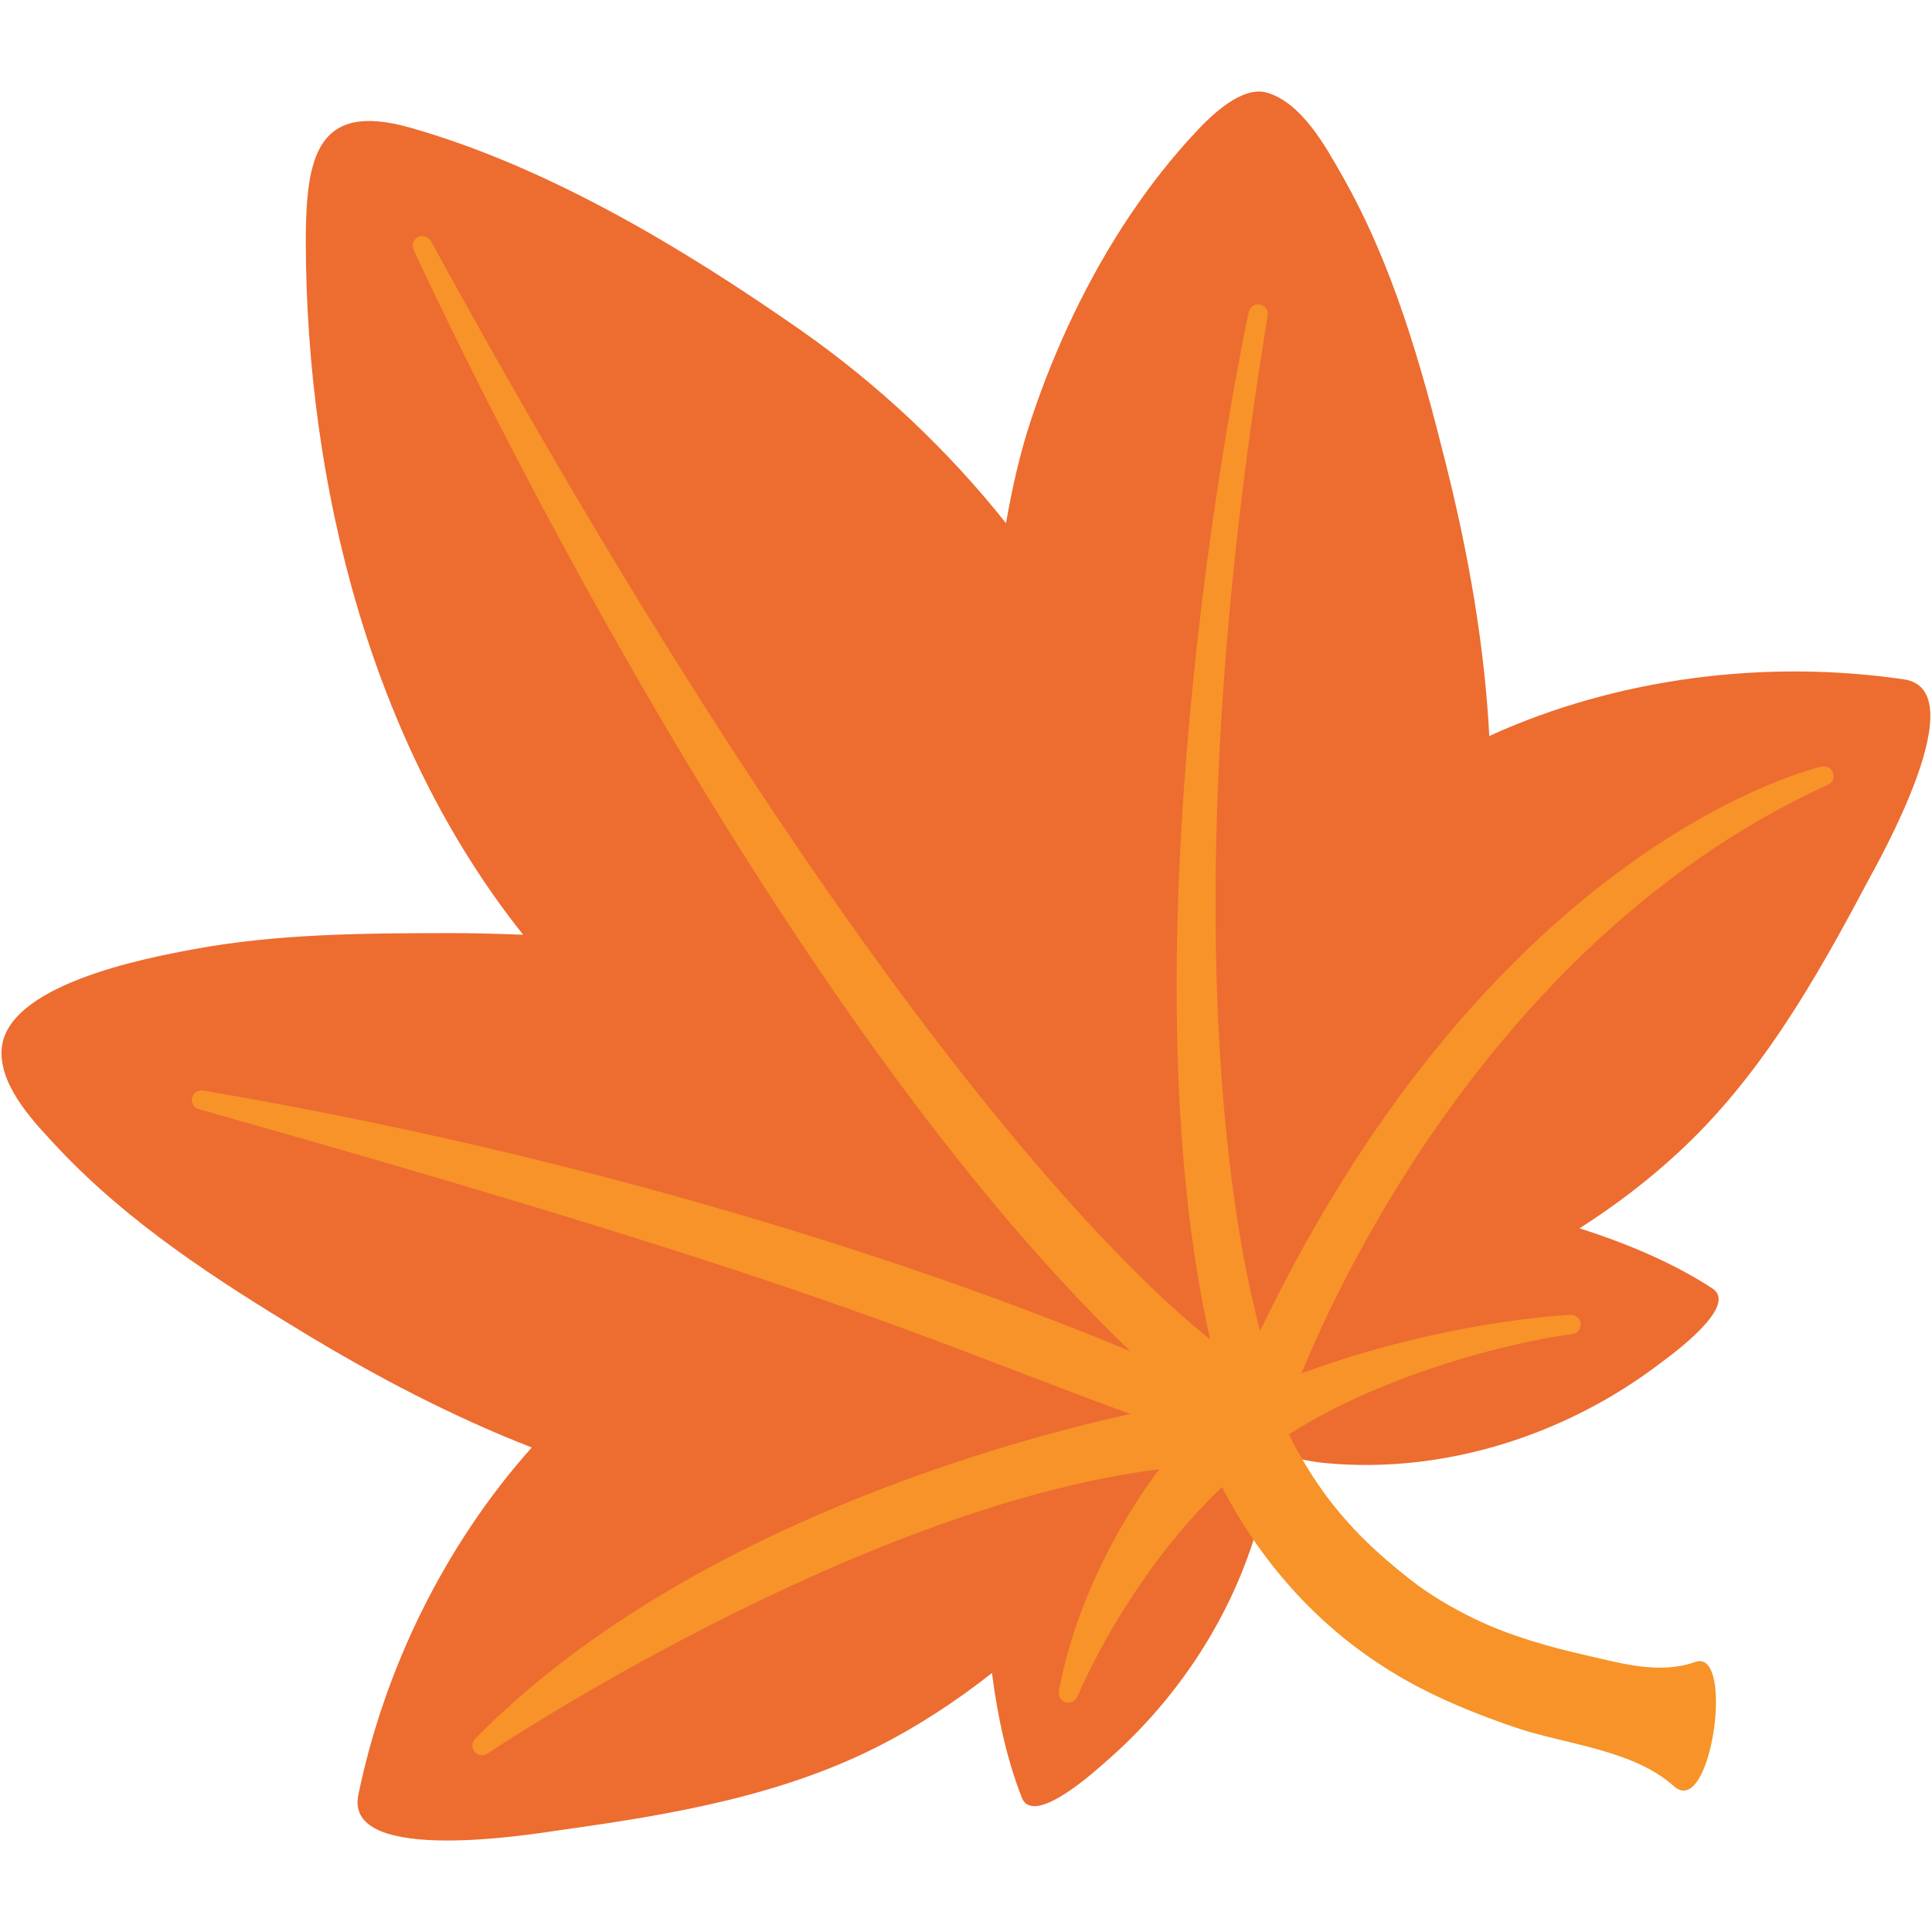
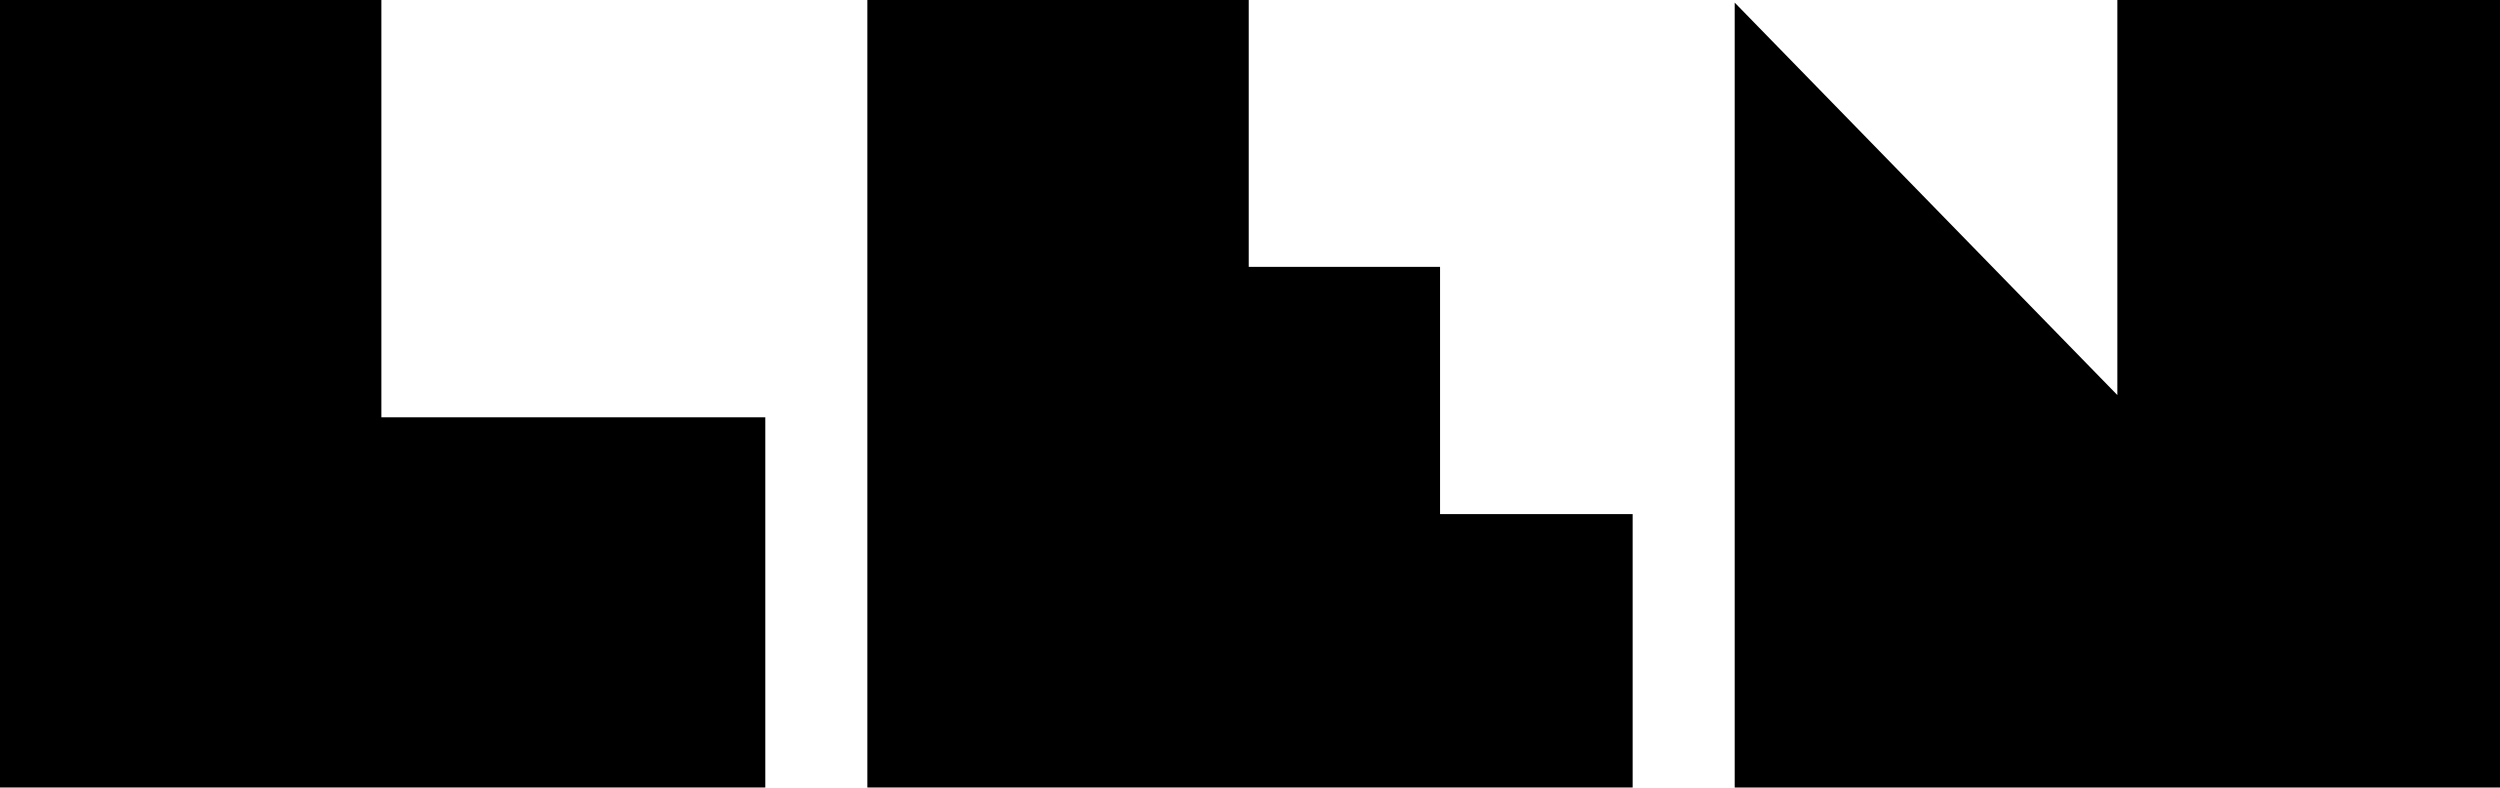
- <svg xmlns="http://www.w3.org/2000/svg" aria-hidden="true" role="img" class="iconify iconify--noto-v1" width="32" height="32" preserveAspectRatio="xMidYMid meet" viewBox="0 0 128 128">
-   <path fill="#ed6c30" d="M123.69 58.49c.77-1.44 7.24-12.78 2.45-13.48c-9.11-1.34-18.98-.12-27.47 3.75c-.32-6.09-1.4-12.14-2.88-18.04c-1.64-6.57-3.5-13.17-6.87-19.09c-1.1-1.93-2.66-4.8-4.97-5.49c-1.64-.48-3.65 1.45-4.7 2.58c-1.59 1.69-3.05 3.56-4.37 5.52c-2.73 4.06-4.97 8.75-6.56 13.54c-.75 2.25-1.26 4.55-1.67 6.88a65.15 65.15 0 0 0-13.58-12.77C45.33 16.48 36.3 11.04 27.15 8.45c-1.58-.45-2.8-.53-3.75-.33c-2.79.62-3.15 3.87-3.14 8.06c.06 15.98 4.31 33.09 14.4 45.75c-1.69-.07-3.36-.11-5-.11c-5.62.01-11.29.04-16.84 1.07C9.71 63.47.15 65.25.1 69.71c-.03 2.41 2.25 4.75 3.77 6.37c4.67 4.96 10.42 8.68 16.21 12.19c4.84 2.93 9.88 5.58 15.15 7.63c-5.77 6.46-9.77 14.67-11.49 23.02c-.97 4.74 11.89 2.54 13.51 2.31c7.25-1.01 14.62-2.26 21.19-5.66c2.38-1.23 4.88-2.83 7.28-4.73c.38 3 1.03 5.85 1.98 8.26c.78 2 5.03-1.92 5.58-2.4c5.96-5.17 10.13-12.53 11-20.38c.01-.07.01-.13.01-.2c1.15.41 2.33.7 3.48.81c7.87.75 15.92-1.82 22.2-6.59c.58-.44 5.28-3.79 3.49-4.97c-2.45-1.61-5.51-2.94-8.81-3.99c2.4-1.53 4.6-3.23 6.44-4.93c5.46-4.99 9.17-11.49 12.6-17.96z" />
-   <g fill="#f79329">
-     <path d="M70.8 112.16s3.89-9.57 11.77-15.89c7.01-5.64 17.86-8.08 21.52-8.52c0 0-8.83.32-18.96 4.35c0 0 10.09-29 35.72-40.69c0 0-21.78 4.57-37.48 38.53c0 0-7.86-21.23 0-69.13c0 0-9.14 41.81-2.16 69.46c0 0-18.98-11.47-53.21-74c0 0 23.61 52.16 50.2 75.39c0 0-25.28-12.05-64.84-18.79c43.75 12.33 48.5 15.49 63.92 20.99c0 0-28.68 4.81-45.34 21.79c0 0 25.51-17.2 46.33-19.12c.01 0-5.79 6.63-7.47 15.63z" />
-     <path d="M31.94 116.29c-.19 0-.37-.08-.5-.23a.644.644 0 0 1 .04-.86c13.88-14.15 36.27-19.96 43.41-21.52c-2.66-.97-5.02-1.87-7.49-2.82c-10.16-3.89-20.67-7.91-54.22-17.37a.64.64 0 0 1-.46-.75c.08-.33.39-.55.74-.49c30.76 5.24 53.12 13.79 61.44 17.28c-25.22-24.15-47.27-72.49-47.5-72.99a.648.648 0 0 1 .3-.84c.3-.15.68-.04.85.27c28.61 52.27 46.7 68.88 51.62 72.76c-6.16-27.47 2.47-67.65 2.56-68.06c.08-.34.41-.58.75-.49c.34.07.57.39.51.73c-6.56 40.03-2.05 61.55-.5 67.26c15.61-32.5 37-37.34 37.22-37.39c.35-.05.64.12.74.43c.11.31-.04.65-.34.78c-21.97 10.02-32.53 33.21-34.88 39c9.56-3.53 17.74-3.87 17.82-3.88h.03c.33 0 .62.25.64.59c.03.35-.22.65-.56.69c-3.28.39-14.23 2.77-21.2 8.38c-7.65 6.14-11.54 15.54-11.58 15.64c-.12.3-.46.46-.78.38a.656.656 0 0 1-.45-.74c1.29-6.9 4.9-12.37 6.65-14.71c-20.13 2.54-44.27 18.68-44.52 18.85a.62.62 0 0 1-.34.1zM27.62 76.3c22.79 6.68 31.64 10.07 40.24 13.36c3.11 1.2 6.06 2.32 9.63 3.59c.27.1.45.37.42.66c-.02.29-.24.53-.53.58c-.25.04-22.95 3.97-39.42 16.69c8.96-5.23 25.79-13.96 40.25-15.29c.24-.05.51.11.63.35c.12.23.08.51-.09.71c-.04.05-3.12 3.62-5.39 8.98c1.98-3.17 4.9-7.04 8.8-10.17c2.49-2.01 5.44-3.61 8.38-4.86c-1.66.5-3.41 1.09-5.19 1.79c-.22.1-.49.04-.68-.13a.643.643 0 0 1-.16-.67c.08-.24 6.8-19.08 22.73-32.54c-7.16 5.49-15.93 14.91-23.3 30.85c-.11.24-.34.37-.6.38a.636.636 0 0 1-.58-.42c-.06-.14-3.27-9.16-3.5-28.21c-.2 9.66.4 19.62 2.55 28.16c.07.25-.03.51-.24.68c-.21.15-.49.17-.71.03c-.67-.4-14.67-9.21-40.22-51.26c9.4 16.87 23.28 38.8 37.96 51.63c.24.21.29.57.12.84c-.18.26-.52.36-.81.22c-.2-.11-19.52-9.21-50.29-15.95z" />
+ <svg xmlns="http://www.w3.org/2000/svg" width="200px" height="63px" viewBox="0 0 200 63" version="1.1">
+   <g id="logo" stroke="none" stroke-width="1" fill="none" fill-rule="evenodd">
+     <g id="LEN" fill="#000000" fill-rule="nonzero">
+       <polygon id="路径" points="30.51 33.384 61.224 33.384 61.224 63 0 63 0 0 30.51 0" />
+       <polygon id="路径" points="69.388 63 69.388 0 99.898 0 99.898 21.349 115.204 21.349 115.204 41.128 130.612 41.128 130.612 63" />
+       <polygon id="路径" points="138.776 63 200 63 200 0 169.388 0 169.388 31.605 138.776 0.209" />
+     </g>
  </g>
-   <path fill="#f79329" d="M112.48 117.96c1.41-2.13 1.86-8.57-.17-7.85c-2.33.83-4.81.11-7.13-.42c-2.55-.58-5.1-1.29-7.47-2.43c-1.53-.74-2.99-1.6-4.33-2.65c-4.24-3.34-7.23-6.78-9.81-13.87l-.3-.81l-4.46 3.33l.16.44c.18.5 3.14 11.4 14.16 17.61c2.3 1.3 4.77 2.29 7.26 3.14c3.32 1.13 7.83 1.46 10.53 3.91c.59.51 1.12.26 1.56-.4z" />
</svg>
